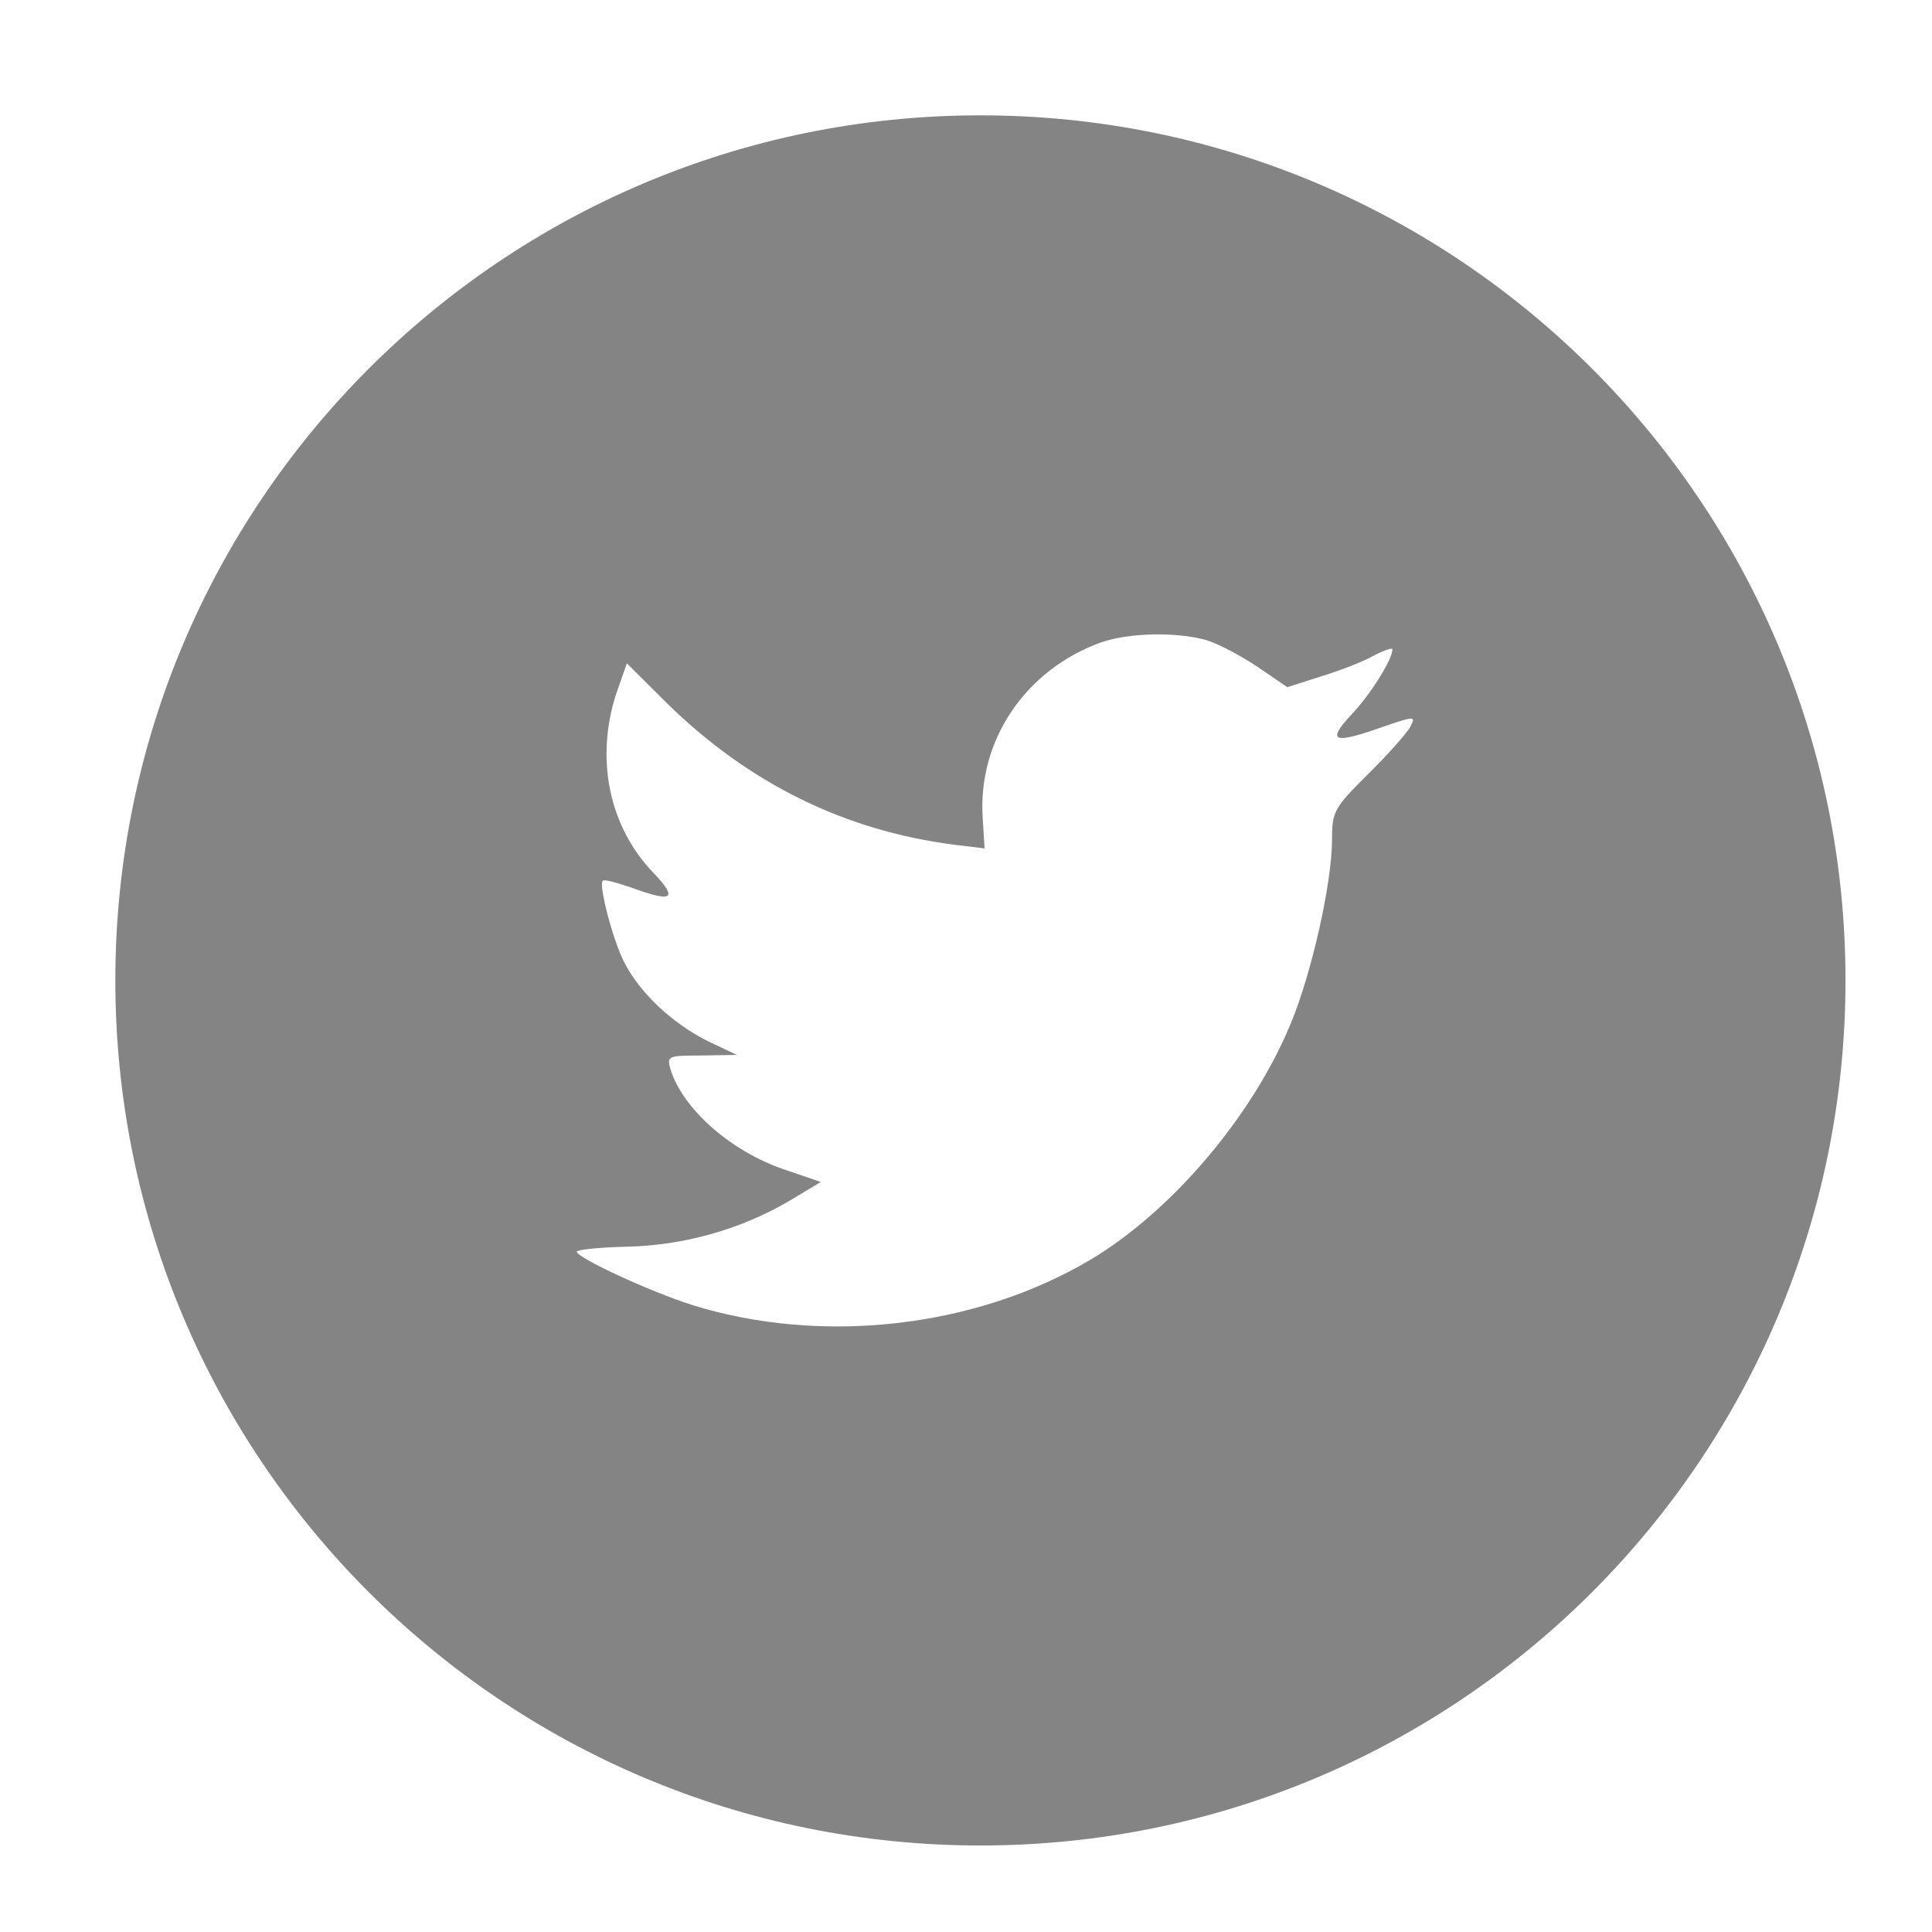
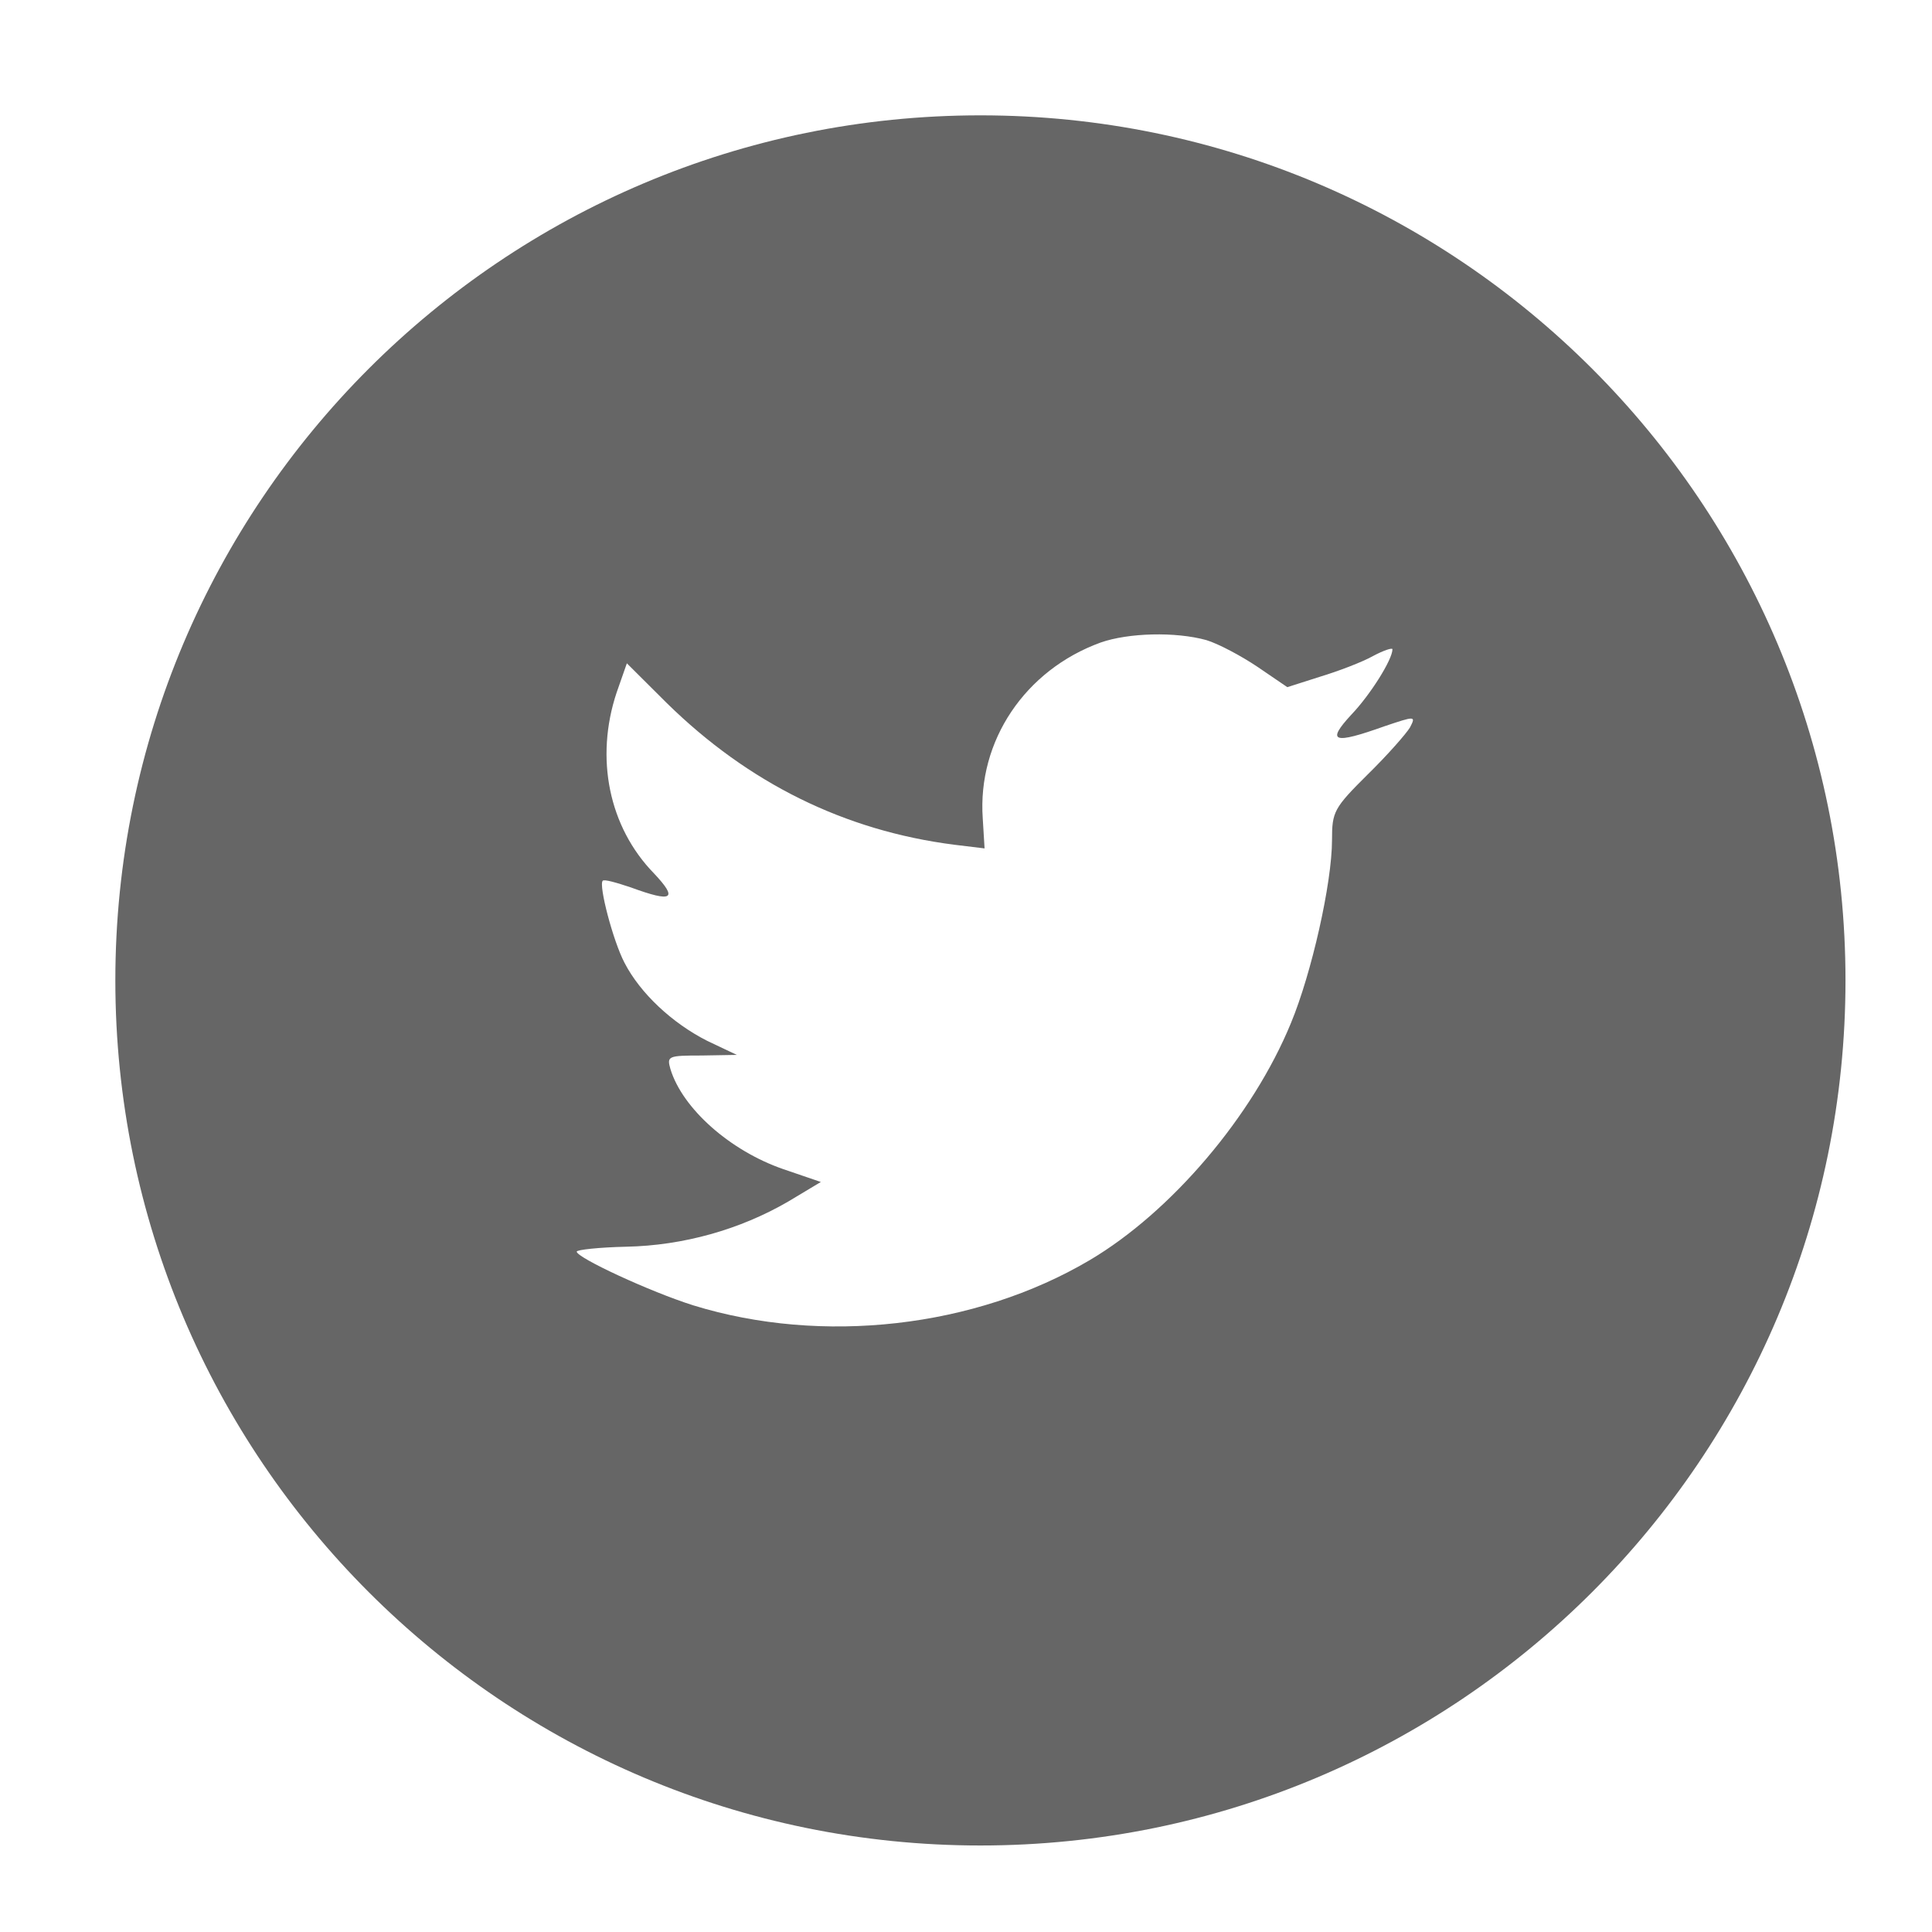
<svg xmlns="http://www.w3.org/2000/svg" height="67px" id="Layer_1" style="enable-background:new 0 0 67 67;;opacity:1" version="1.1" viewBox="0 0 67 67" width="67px" xml:space="preserve">
  <defs id="defs48" />
-   <path id="path43" style="fill-rule:evenodd;clip-rule:evenodd;fill:#848484;;opacity:1" d="M38.167,22.283c-2.619,0.953-4.274,3.411-4.086,6.101  l0.063,1.038l-1.048-0.127c-3.813-0.487-7.145-2.139-9.974-4.915l-1.383-1.377l-0.356,1.017c-0.754,2.267-0.272,4.661,1.299,6.271  c0.838,0.89,0.649,1.017-0.796,0.487c-0.503-0.169-0.943-0.296-0.985-0.233c-0.146,0.149,0.356,2.076,0.754,2.839  c0.545,1.06,1.655,2.097,2.871,2.712l1.027,0.487l-1.215,0.021c-1.173,0-1.215,0.021-1.089,0.467  c0.419,1.377,2.074,2.839,3.918,3.475l1.299,0.444l-1.131,0.678c-1.676,0.976-3.646,1.526-5.616,1.567  C20.775,43.256,20,43.341,20,43.405c0,0.211,2.557,1.397,4.044,1.864c4.463,1.377,9.765,0.783,13.746-1.568  c2.829-1.674,5.657-5,6.978-8.221c0.713-1.715,1.425-4.851,1.425-6.354c0-0.975,0.063-1.102,1.236-2.267  c0.692-0.678,1.341-1.419,1.467-1.631c0.21-0.403,0.188-0.403-0.88-0.043c-1.781,0.636-2.033,0.551-1.152-0.402  c0.649-0.678,1.425-1.907,1.425-2.267c0-0.063-0.314,0.042-0.671,0.233c-0.377,0.212-1.215,0.53-1.844,0.72l-1.131,0.361l-1.027-0.7  c-0.566-0.381-1.361-0.805-1.781-0.932C40.766,21.902,39.131,21.944,38.167,22.283z M34,64C17.432,64,4,50.568,4,34  C4,17.431,17.432,4,34,4s30,13.431,30,30C64,50.568,50.568,64,34,64z" />
+   <path id="path43" style="fill-rule:evenodd;clip-rule:evenodd;fill:#666666;opacity:1" d="M38.167,22.283c-2.619,0.953-4.274,3.411-4.086,6.101  l0.063,1.038l-1.048-0.127c-3.813-0.487-7.145-2.139-9.974-4.915l-1.383-1.377l-0.356,1.017c-0.754,2.267-0.272,4.661,1.299,6.271  c0.838,0.89,0.649,1.017-0.796,0.487c-0.503-0.169-0.943-0.296-0.985-0.233c-0.146,0.149,0.356,2.076,0.754,2.839  c0.545,1.06,1.655,2.097,2.871,2.712l1.027,0.487l-1.215,0.021c-1.173,0-1.215,0.021-1.089,0.467  c0.419,1.377,2.074,2.839,3.918,3.475l1.299,0.444l-1.131,0.678c-1.676,0.976-3.646,1.526-5.616,1.567  C20.775,43.256,20,43.341,20,43.405c0,0.211,2.557,1.397,4.044,1.864c4.463,1.377,9.765,0.783,13.746-1.568  c2.829-1.674,5.657-5,6.978-8.221c0.713-1.715,1.425-4.851,1.425-6.354c0-0.975,0.063-1.102,1.236-2.267  c0.692-0.678,1.341-1.419,1.467-1.631c0.21-0.403,0.188-0.403-0.88-0.043c-1.781,0.636-2.033,0.551-1.152-0.402  c0.649-0.678,1.425-1.907,1.425-2.267c0-0.063-0.314,0.042-0.671,0.233c-0.377,0.212-1.215,0.53-1.844,0.72l-1.131,0.361l-1.027-0.7  c-0.566-0.381-1.361-0.805-1.781-0.932C40.766,21.902,39.131,21.944,38.167,22.283z M34,64C17.432,64,4,50.568,4,34  C4,17.431,17.432,4,34,4s30,13.431,30,30C64,50.568,50.568,64,34,64z" />
</svg>
